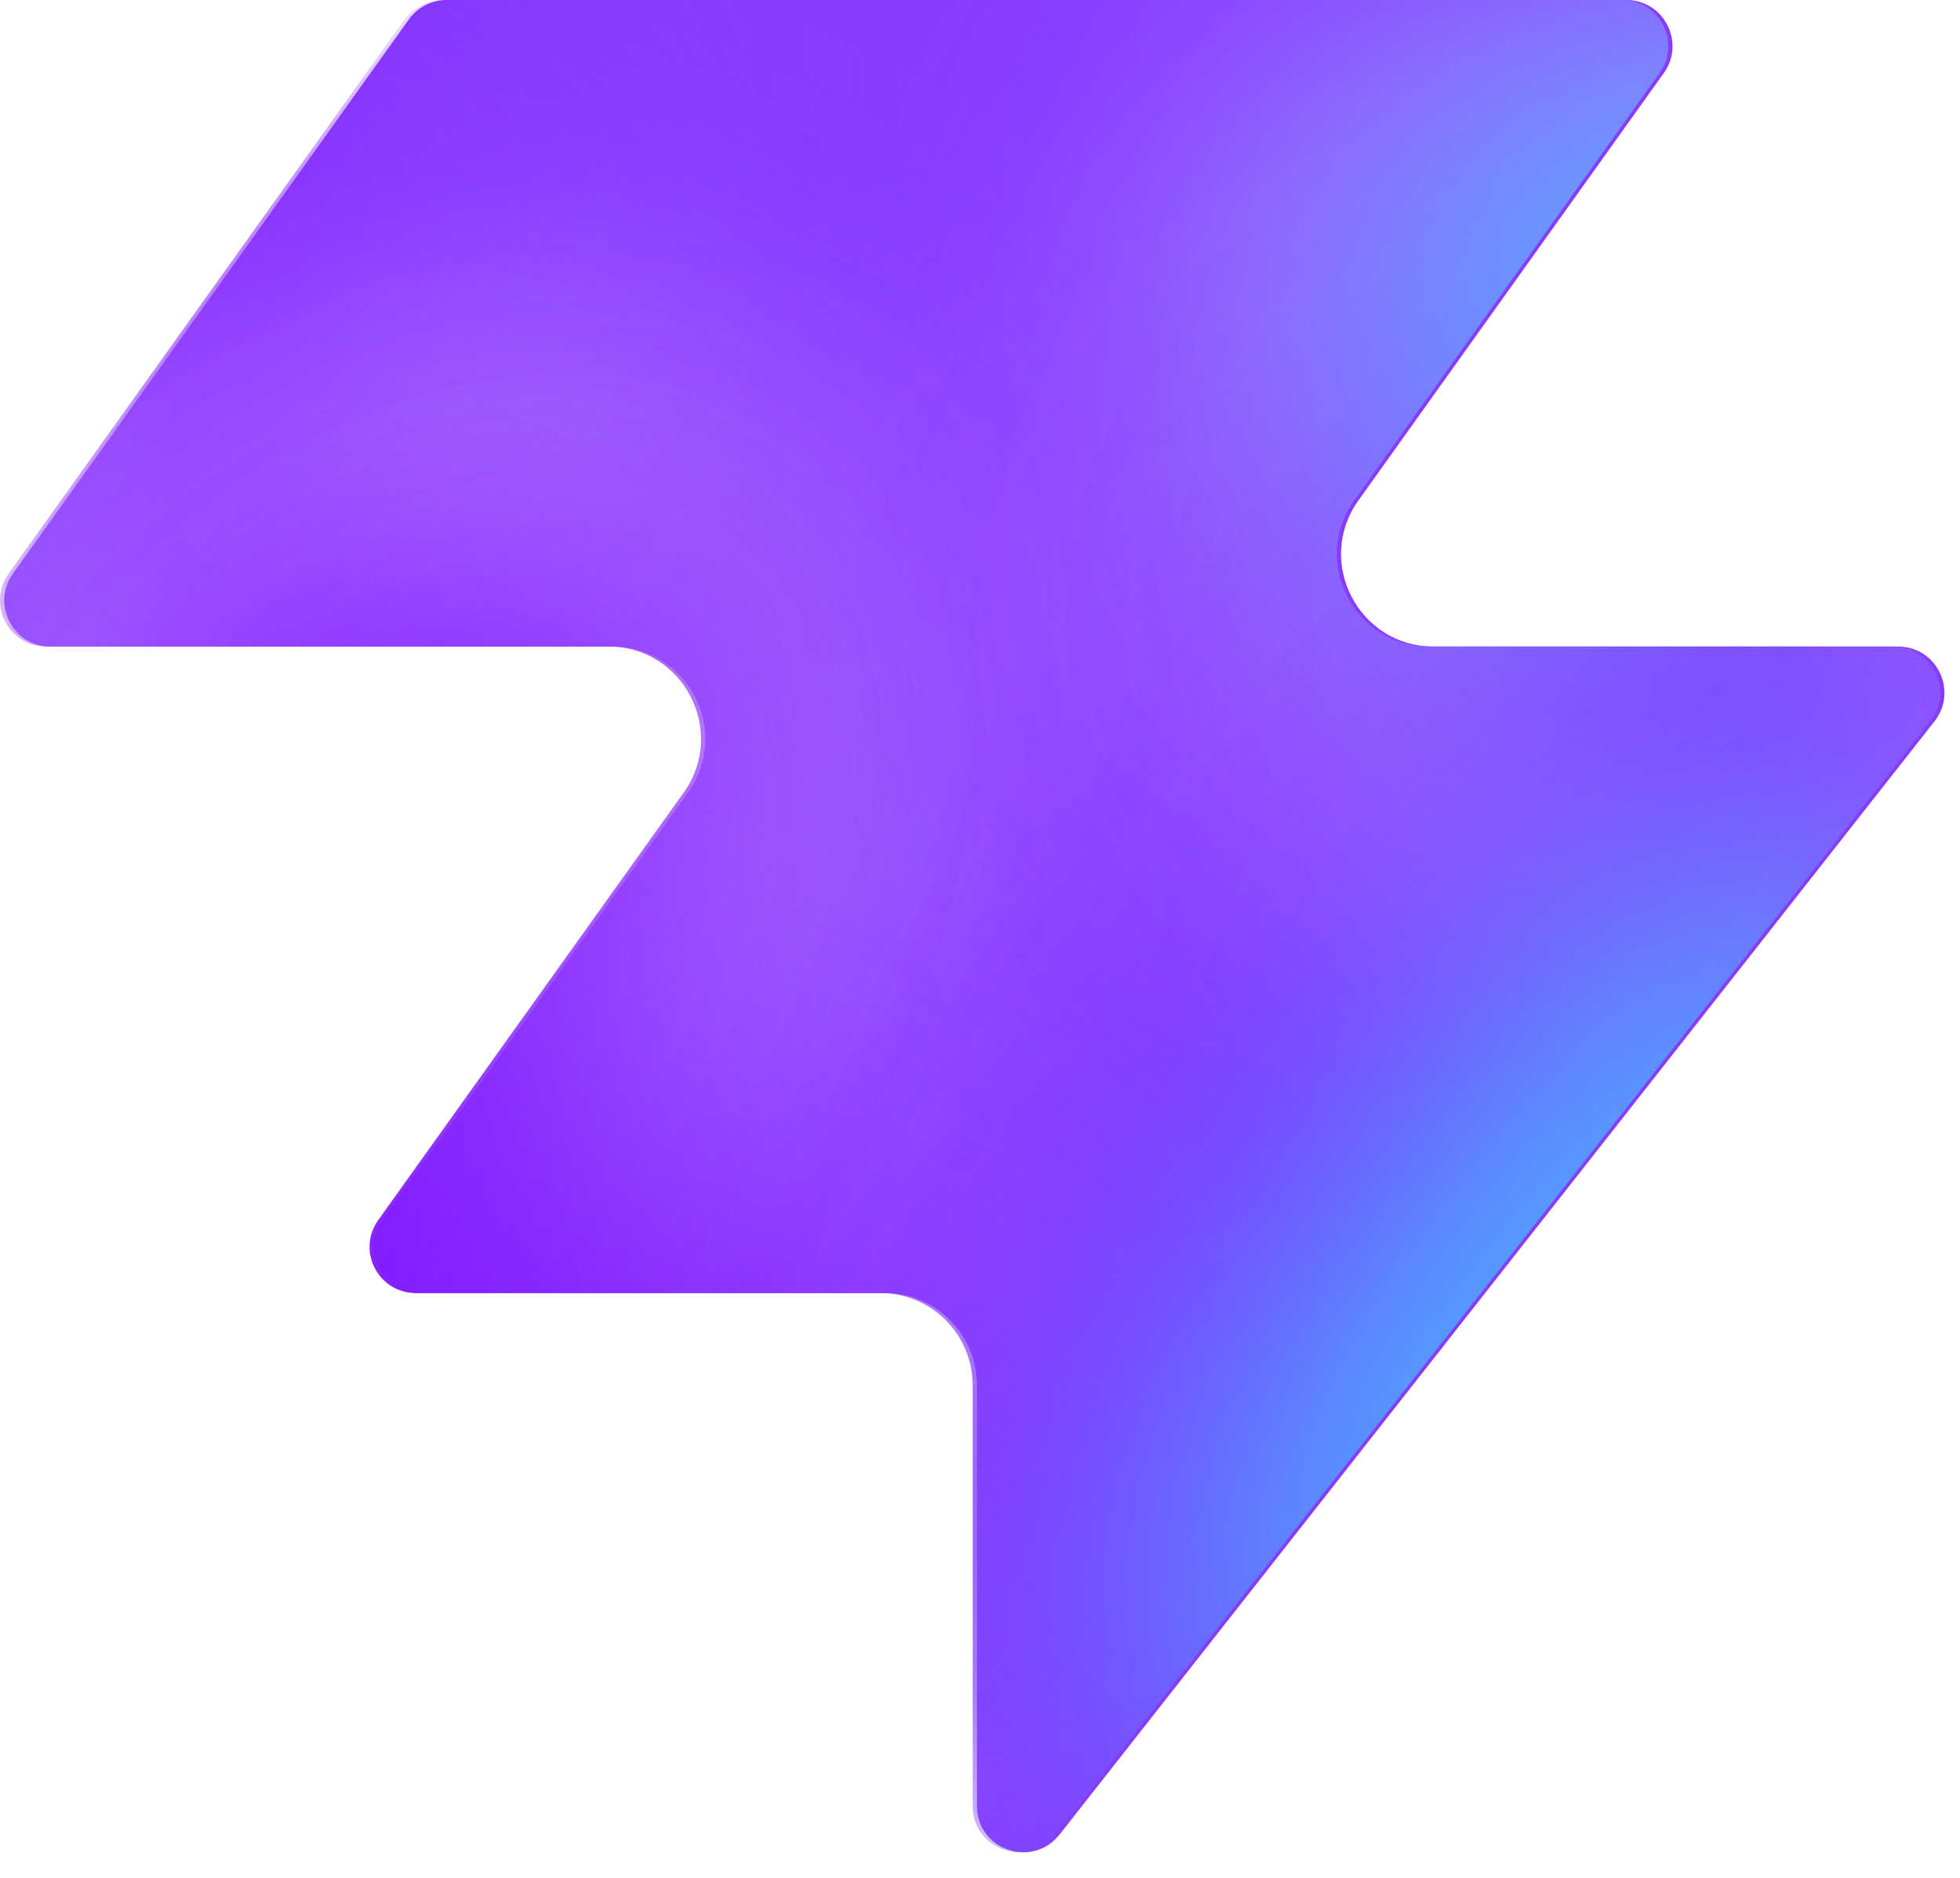
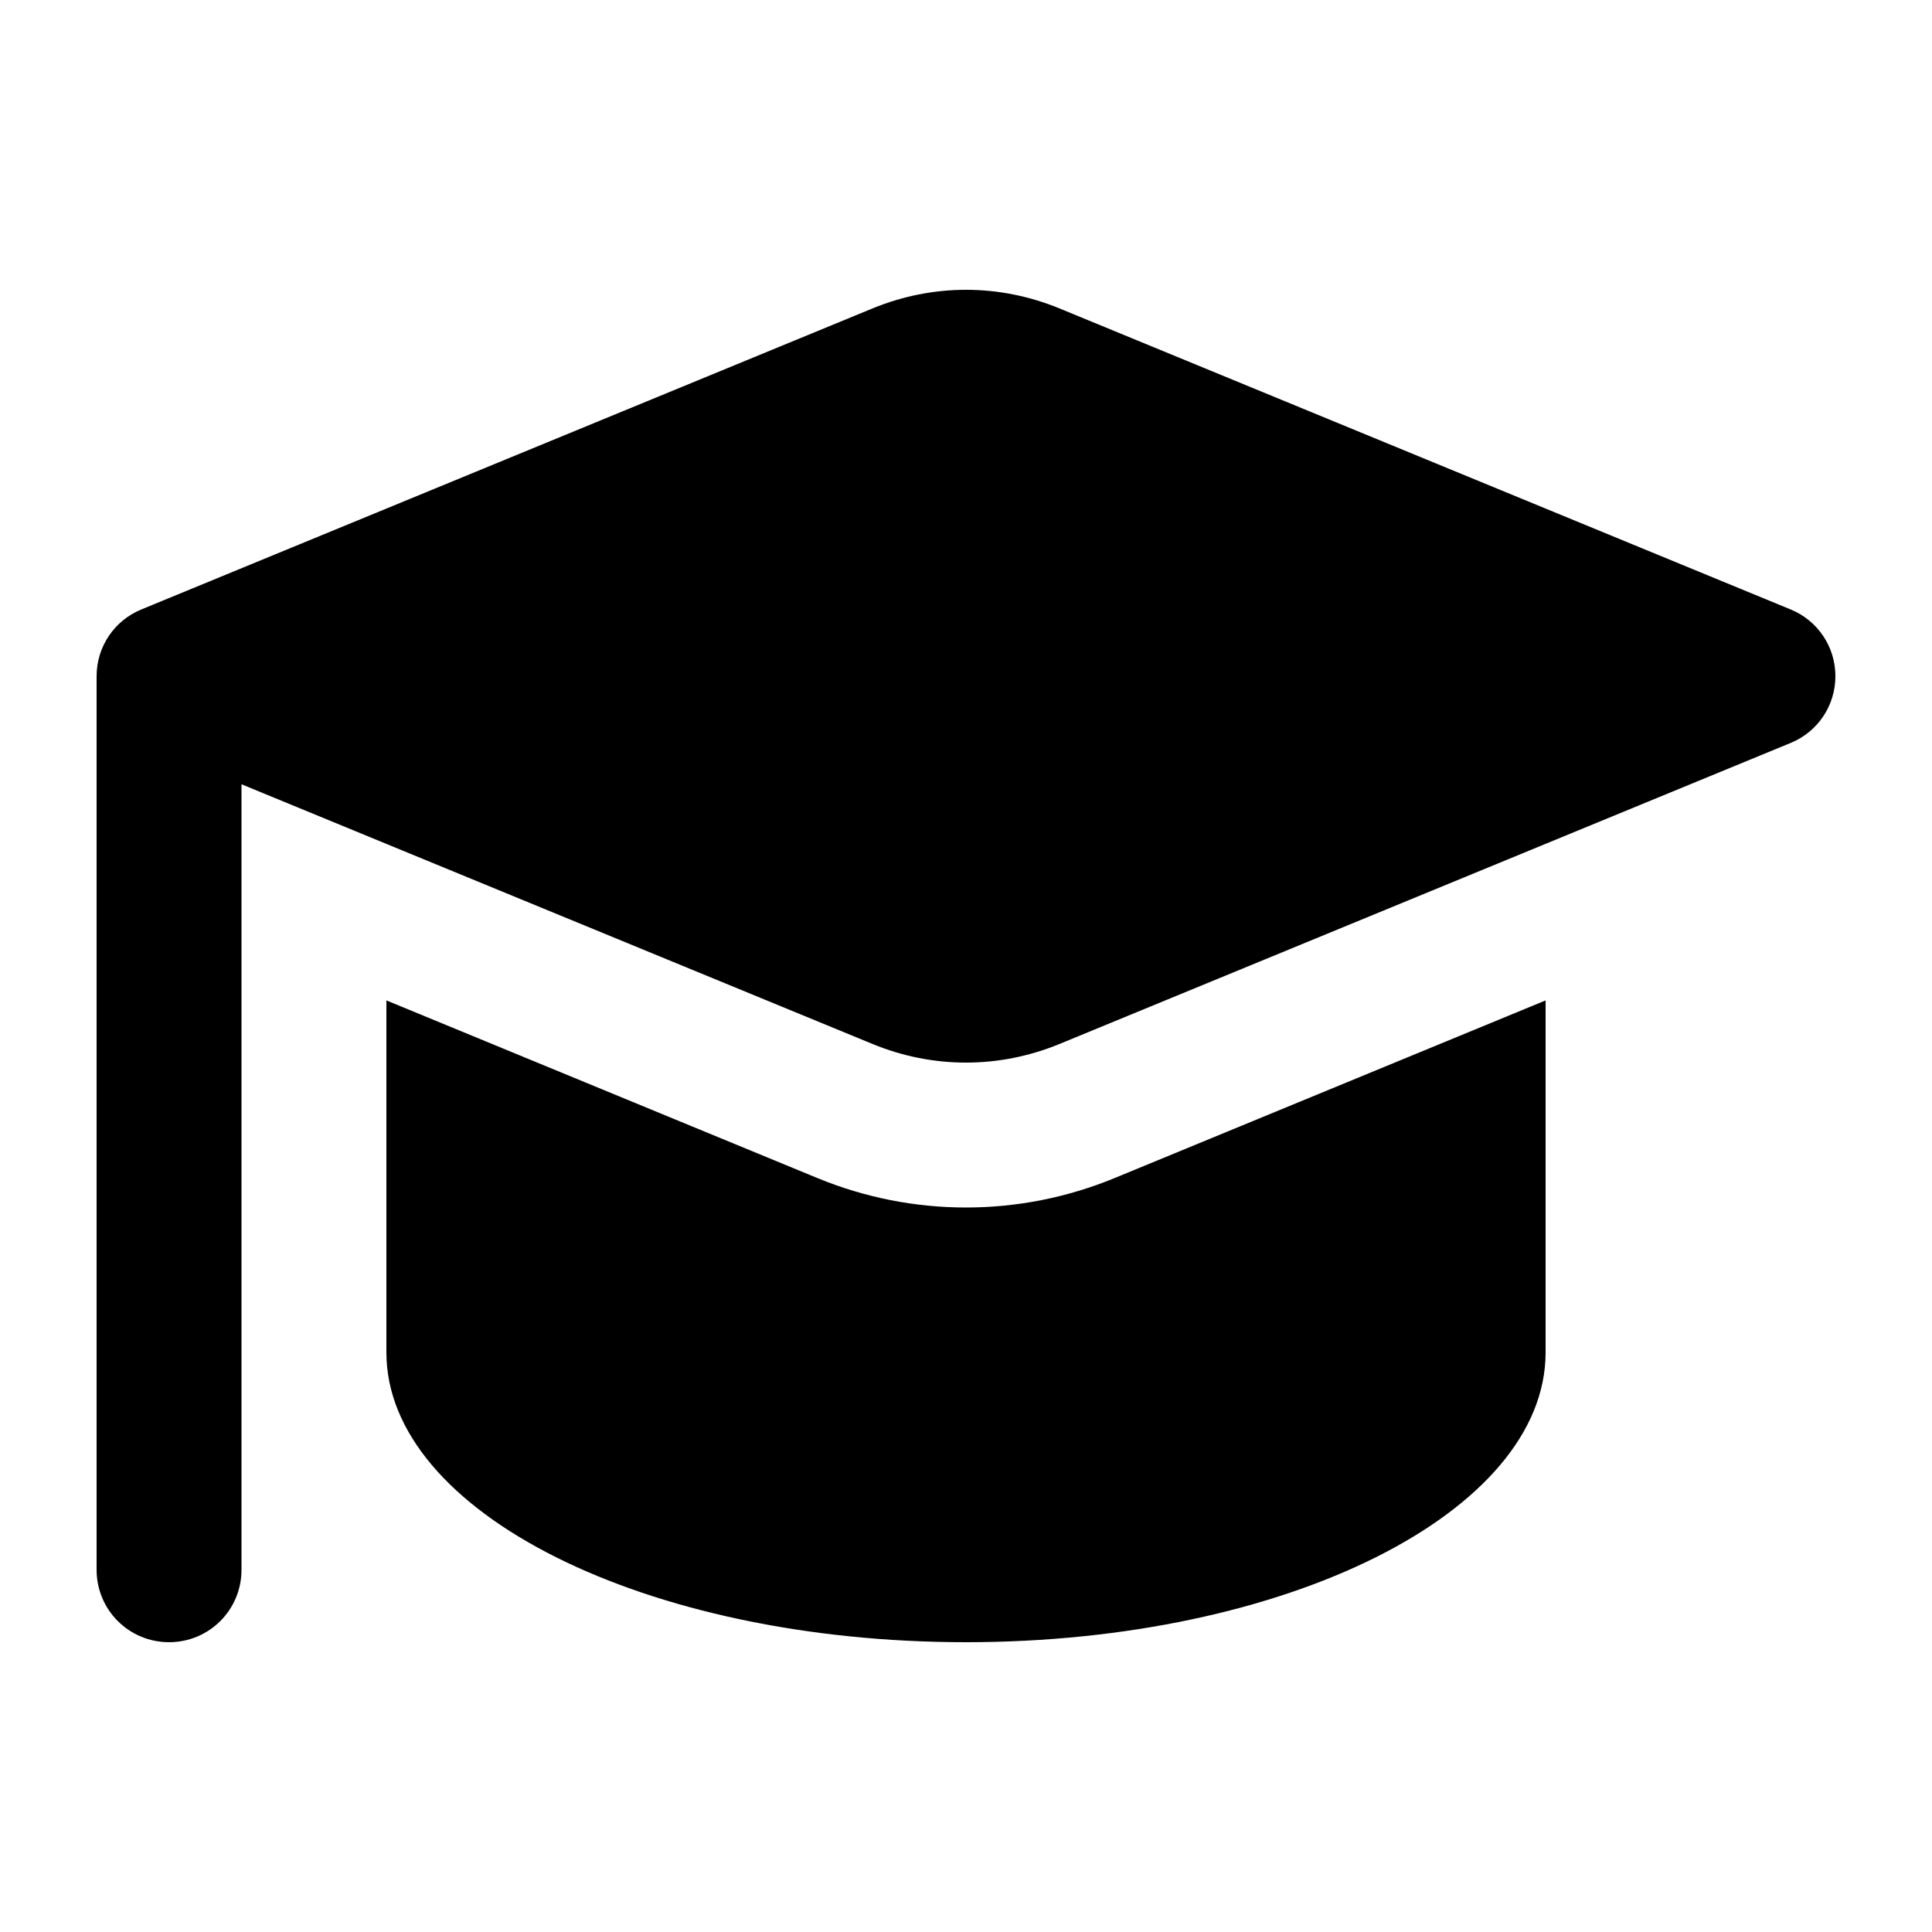
- <svg xmlns="http://www.w3.org/2000/svg" width="48" height="46" fill="none" viewBox="0 0 48 46">
-   <path fill="#863bff" d="M25.946 44.938c-.664.845-2.021.375-2.021-.698V33.937a2.26 2.26 0 0 0-2.262-2.262H10.287c-.92 0-1.456-1.04-.92-1.788l7.48-10.471c1.07-1.497 0-3.578-1.842-3.578H1.237c-.92 0-1.456-1.04-.92-1.788L10.013.474c.214-.297.556-.474.92-.474h28.894c.92 0 1.456 1.04.92 1.788l-7.48 10.471c-1.07 1.498 0 3.579 1.842 3.579h11.377c.943 0 1.473 1.088.89 1.83L25.947 44.94z" style="fill:#863bff;fill:color(display-p3 .525 .23 1);fill-opacity:1" />
-   <mask id="a" width="48" height="46" x="0" y="0" maskUnits="userSpaceOnUse" style="mask-type:alpha">
-     <path fill="#000" d="M25.842 44.938c-.664.844-2.021.375-2.021-.698V33.937a2.26 2.26 0 0 0-2.262-2.262H10.183c-.92 0-1.456-1.04-.92-1.788l7.48-10.471c1.07-1.498 0-3.579-1.842-3.579H1.133c-.92 0-1.456-1.04-.92-1.787L9.91.473c.214-.297.556-.474.92-.474h28.894c.92 0 1.456 1.04.92 1.788l-7.48 10.471c-1.07 1.498 0 3.578 1.842 3.578h11.377c.943 0 1.473 1.088.89 1.832L25.843 44.94z" style="fill:#000;fill-opacity:1" />
-   </mask>
-   <g mask="url(#a)">
-     <g filter="url(#b)">
-       <ellipse cx="5.508" cy="14.704" fill="#ede6ff" rx="5.508" ry="14.704" style="fill:#ede6ff;fill:color(display-p3 .927 .903 1);fill-opacity:1" transform="matrix(.00324 1 1 -.00324 -4.47 31.516)" />
-     </g>
-     <g filter="url(#c)">
-       <ellipse cx="10.399" cy="29.851" fill="#ede6ff" rx="10.399" ry="29.851" style="fill:#ede6ff;fill:color(display-p3 .927 .903 1);fill-opacity:1" transform="matrix(.00324 1 1 -.00324 -39.328 7.883)" />
-     </g>
-     <g filter="url(#d)">
-       <ellipse cx="5.508" cy="30.487" fill="#7e14ff" rx="5.508" ry="30.487" style="fill:#7e14ff;fill:color(display-p3 .492 .077 1);fill-opacity:1" transform="rotate(89.814 -25.913 -14.639)scale(1 -1)" />
-     </g>
-     <g filter="url(#e)">
-       <ellipse cx="5.508" cy="30.599" fill="#7e14ff" rx="5.508" ry="30.599" style="fill:#7e14ff;fill:color(display-p3 .492 .077 1);fill-opacity:1" transform="rotate(89.814 -32.644 -3.334)scale(1 -1)" />
-     </g>
-     <g filter="url(#f)">
-       <ellipse cx="5.508" cy="30.599" fill="#7e14ff" rx="5.508" ry="30.599" style="fill:#7e14ff;fill:color(display-p3 .492 .077 1);fill-opacity:1" transform="matrix(.00324 1 1 -.00324 -34.34 30.47)" />
-     </g>
-     <g filter="url(#g)">
-       <ellipse cx="14.072" cy="22.078" fill="#ede6ff" rx="14.072" ry="22.078" style="fill:#ede6ff;fill:color(display-p3 .927 .903 1);fill-opacity:1" transform="rotate(93.35 24.506 48.493)scale(-1 1)" />
-     </g>
-     <g filter="url(#h)">
-       <ellipse cx="3.47" cy="21.501" fill="#7e14ff" rx="3.47" ry="21.501" style="fill:#7e14ff;fill:color(display-p3 .492 .077 1);fill-opacity:1" transform="rotate(89.009 28.708 47.59)scale(-1 1)" />
-     </g>
-     <g filter="url(#i)">
-       <ellipse cx="3.47" cy="21.501" fill="#7e14ff" rx="3.47" ry="21.501" style="fill:#7e14ff;fill:color(display-p3 .492 .077 1);fill-opacity:1" transform="rotate(89.009 28.708 47.59)scale(-1 1)" />
-     </g>
-     <g filter="url(#j)">
-       <ellipse cx=".387" cy="8.972" fill="#7e14ff" rx="4.407" ry="29.108" style="fill:#7e14ff;fill:color(display-p3 .492 .077 1);fill-opacity:1" transform="rotate(39.51 .387 8.972)" />
-     </g>
-     <g filter="url(#k)">
-       <ellipse cx="47.523" cy="-6.092" fill="#7e14ff" rx="4.407" ry="29.108" style="fill:#7e14ff;fill:color(display-p3 .492 .077 1);fill-opacity:1" transform="rotate(37.892 47.523 -6.092)" />
-     </g>
-     <g filter="url(#l)">
-       <ellipse cx="41.412" cy="6.333" fill="#47bfff" rx="5.971" ry="9.665" style="fill:#47bfff;fill:color(display-p3 .28 .748 1);fill-opacity:1" transform="rotate(37.892 41.412 6.333)" />
-     </g>
-     <g filter="url(#m)">
-       <ellipse cx="-1.879" cy="38.332" fill="#7e14ff" rx="4.407" ry="29.108" style="fill:#7e14ff;fill:color(display-p3 .492 .077 1);fill-opacity:1" transform="rotate(37.892 -1.88 38.332)" />
-     </g>
-     <g filter="url(#n)">
-       <ellipse cx="-1.879" cy="38.332" fill="#7e14ff" rx="4.407" ry="29.108" style="fill:#7e14ff;fill:color(display-p3 .492 .077 1);fill-opacity:1" transform="rotate(37.892 -1.88 38.332)" />
-     </g>
-     <g filter="url(#o)">
-       <ellipse cx="35.651" cy="29.907" fill="#7e14ff" rx="4.407" ry="29.108" style="fill:#7e14ff;fill:color(display-p3 .492 .077 1);fill-opacity:1" transform="rotate(37.892 35.651 29.907)" />
-     </g>
-     <g filter="url(#p)">
-       <ellipse cx="38.418" cy="32.4" fill="#47bfff" rx="5.971" ry="15.297" style="fill:#47bfff;fill:color(display-p3 .28 .748 1);fill-opacity:1" transform="rotate(37.892 38.418 32.4)" />
-     </g>
-   </g>
-   <defs>
-     <filter id="b" width="60.045" height="41.654" x="-19.77" y="16.149" color-interpolation-filters="sRGB" filterUnits="userSpaceOnUse">
-       <feFlood flood-opacity="0" result="BackgroundImageFix" />
-       <feBlend in="SourceGraphic" in2="BackgroundImageFix" result="shape" />
-       <feGaussianBlur result="effect1_foregroundBlur_2002_17158" stdDeviation="7.659" />
-     </filter>
-     <filter id="c" width="90.34" height="51.437" x="-54.613" y="-7.533" color-interpolation-filters="sRGB" filterUnits="userSpaceOnUse">
-       <feFlood flood-opacity="0" result="BackgroundImageFix" />
-       <feBlend in="SourceGraphic" in2="BackgroundImageFix" result="shape" />
-       <feGaussianBlur result="effect1_foregroundBlur_2002_17158" stdDeviation="7.659" />
-     </filter>
-     <filter id="d" width="79.355" height="29.4" x="-49.64" y="2.03" color-interpolation-filters="sRGB" filterUnits="userSpaceOnUse">
-       <feFlood flood-opacity="0" result="BackgroundImageFix" />
-       <feBlend in="SourceGraphic" in2="BackgroundImageFix" result="shape" />
-       <feGaussianBlur result="effect1_foregroundBlur_2002_17158" stdDeviation="4.596" />
-     </filter>
-     <filter id="e" width="79.579" height="29.4" x="-45.045" y="20.029" color-interpolation-filters="sRGB" filterUnits="userSpaceOnUse">
-       <feFlood flood-opacity="0" result="BackgroundImageFix" />
-       <feBlend in="SourceGraphic" in2="BackgroundImageFix" result="shape" />
-       <feGaussianBlur result="effect1_foregroundBlur_2002_17158" stdDeviation="4.596" />
-     </filter>
-     <filter id="f" width="79.579" height="29.4" x="-43.513" y="21.178" color-interpolation-filters="sRGB" filterUnits="userSpaceOnUse">
-       <feFlood flood-opacity="0" result="BackgroundImageFix" />
-       <feBlend in="SourceGraphic" in2="BackgroundImageFix" result="shape" />
-       <feGaussianBlur result="effect1_foregroundBlur_2002_17158" stdDeviation="4.596" />
-     </filter>
-     <filter id="g" width="74.749" height="58.852" x="15.756" y="-17.901" color-interpolation-filters="sRGB" filterUnits="userSpaceOnUse">
-       <feFlood flood-opacity="0" result="BackgroundImageFix" />
-       <feBlend in="SourceGraphic" in2="BackgroundImageFix" result="shape" />
-       <feGaussianBlur result="effect1_foregroundBlur_2002_17158" stdDeviation="7.659" />
-     </filter>
-     <filter id="h" width="61.377" height="25.362" x="23.548" y="2.284" color-interpolation-filters="sRGB" filterUnits="userSpaceOnUse">
-       <feFlood flood-opacity="0" result="BackgroundImageFix" />
-       <feBlend in="SourceGraphic" in2="BackgroundImageFix" result="shape" />
-       <feGaussianBlur result="effect1_foregroundBlur_2002_17158" stdDeviation="4.596" />
-     </filter>
-     <filter id="i" width="61.377" height="25.362" x="23.548" y="2.284" color-interpolation-filters="sRGB" filterUnits="userSpaceOnUse">
-       <feFlood flood-opacity="0" result="BackgroundImageFix" />
-       <feBlend in="SourceGraphic" in2="BackgroundImageFix" result="shape" />
-       <feGaussianBlur result="effect1_foregroundBlur_2002_17158" stdDeviation="4.596" />
-     </filter>
-     <filter id="j" width="56.045" height="63.649" x="-27.636" y="-22.853" color-interpolation-filters="sRGB" filterUnits="userSpaceOnUse">
-       <feFlood flood-opacity="0" result="BackgroundImageFix" />
-       <feBlend in="SourceGraphic" in2="BackgroundImageFix" result="shape" />
-       <feGaussianBlur result="effect1_foregroundBlur_2002_17158" stdDeviation="4.596" />
-     </filter>
-     <filter id="k" width="54.814" height="64.646" x="20.116" y="-38.415" color-interpolation-filters="sRGB" filterUnits="userSpaceOnUse">
-       <feFlood flood-opacity="0" result="BackgroundImageFix" />
-       <feBlend in="SourceGraphic" in2="BackgroundImageFix" result="shape" />
-       <feGaussianBlur result="effect1_foregroundBlur_2002_17158" stdDeviation="4.596" />
-     </filter>
-     <filter id="l" width="33.541" height="35.313" x="24.641" y="-11.323" color-interpolation-filters="sRGB" filterUnits="userSpaceOnUse">
-       <feFlood flood-opacity="0" result="BackgroundImageFix" />
-       <feBlend in="SourceGraphic" in2="BackgroundImageFix" result="shape" />
-       <feGaussianBlur result="effect1_foregroundBlur_2002_17158" stdDeviation="4.596" />
-     </filter>
-     <filter id="m" width="54.814" height="64.646" x="-29.286" y="6.009" color-interpolation-filters="sRGB" filterUnits="userSpaceOnUse">
-       <feFlood flood-opacity="0" result="BackgroundImageFix" />
-       <feBlend in="SourceGraphic" in2="BackgroundImageFix" result="shape" />
-       <feGaussianBlur result="effect1_foregroundBlur_2002_17158" stdDeviation="4.596" />
-     </filter>
-     <filter id="n" width="54.814" height="64.646" x="-29.286" y="6.009" color-interpolation-filters="sRGB" filterUnits="userSpaceOnUse">
-       <feFlood flood-opacity="0" result="BackgroundImageFix" />
-       <feBlend in="SourceGraphic" in2="BackgroundImageFix" result="shape" />
-       <feGaussianBlur result="effect1_foregroundBlur_2002_17158" stdDeviation="4.596" />
-     </filter>
-     <filter id="o" width="54.814" height="64.646" x="8.244" y="-2.416" color-interpolation-filters="sRGB" filterUnits="userSpaceOnUse">
-       <feFlood flood-opacity="0" result="BackgroundImageFix" />
-       <feBlend in="SourceGraphic" in2="BackgroundImageFix" result="shape" />
-       <feGaussianBlur result="effect1_foregroundBlur_2002_17158" stdDeviation="4.596" />
-     </filter>
-     <filter id="p" width="39.409" height="43.623" x="18.713" y="10.588" color-interpolation-filters="sRGB" filterUnits="userSpaceOnUse">
-       <feFlood flood-opacity="0" result="BackgroundImageFix" />
-       <feBlend in="SourceGraphic" in2="BackgroundImageFix" result="shape" />
-       <feGaussianBlur result="effect1_foregroundBlur_2002_17158" stdDeviation="4.596" />
-     </filter>
-   </defs>
+ <svg xmlns="http://www.w3.org/2000/svg" viewBox="0 0 640 640">
+   <path d="M80 259.8L289.2 345.9C299 349.9 309.4 352 320 352C330.6 352 341 349.9 350.8 345.9L593.2 246.1C602.2 242.4 608 233.7 608 224C608 214.3 602.2 205.6 593.2 201.9L350.8 102.1C341 98.1 330.6 96 320 96C309.4 96 299 98.1 289.2 102.1L46.8 201.9C37.8 205.6 32 214.3 32 224L32 520C32 533.3 42.7 544 56 544C69.3 544 80 533.3 80 520L80 259.8zM128 331.5L128 448C128 501 214 544 320 544C426 544 512 501 512 448L512 331.4L369.1 390.3C353.5 396.7 336.9 400 320 400C303.1 400 286.5 396.7 270.9 390.3L128 331.4z" />
</svg>
